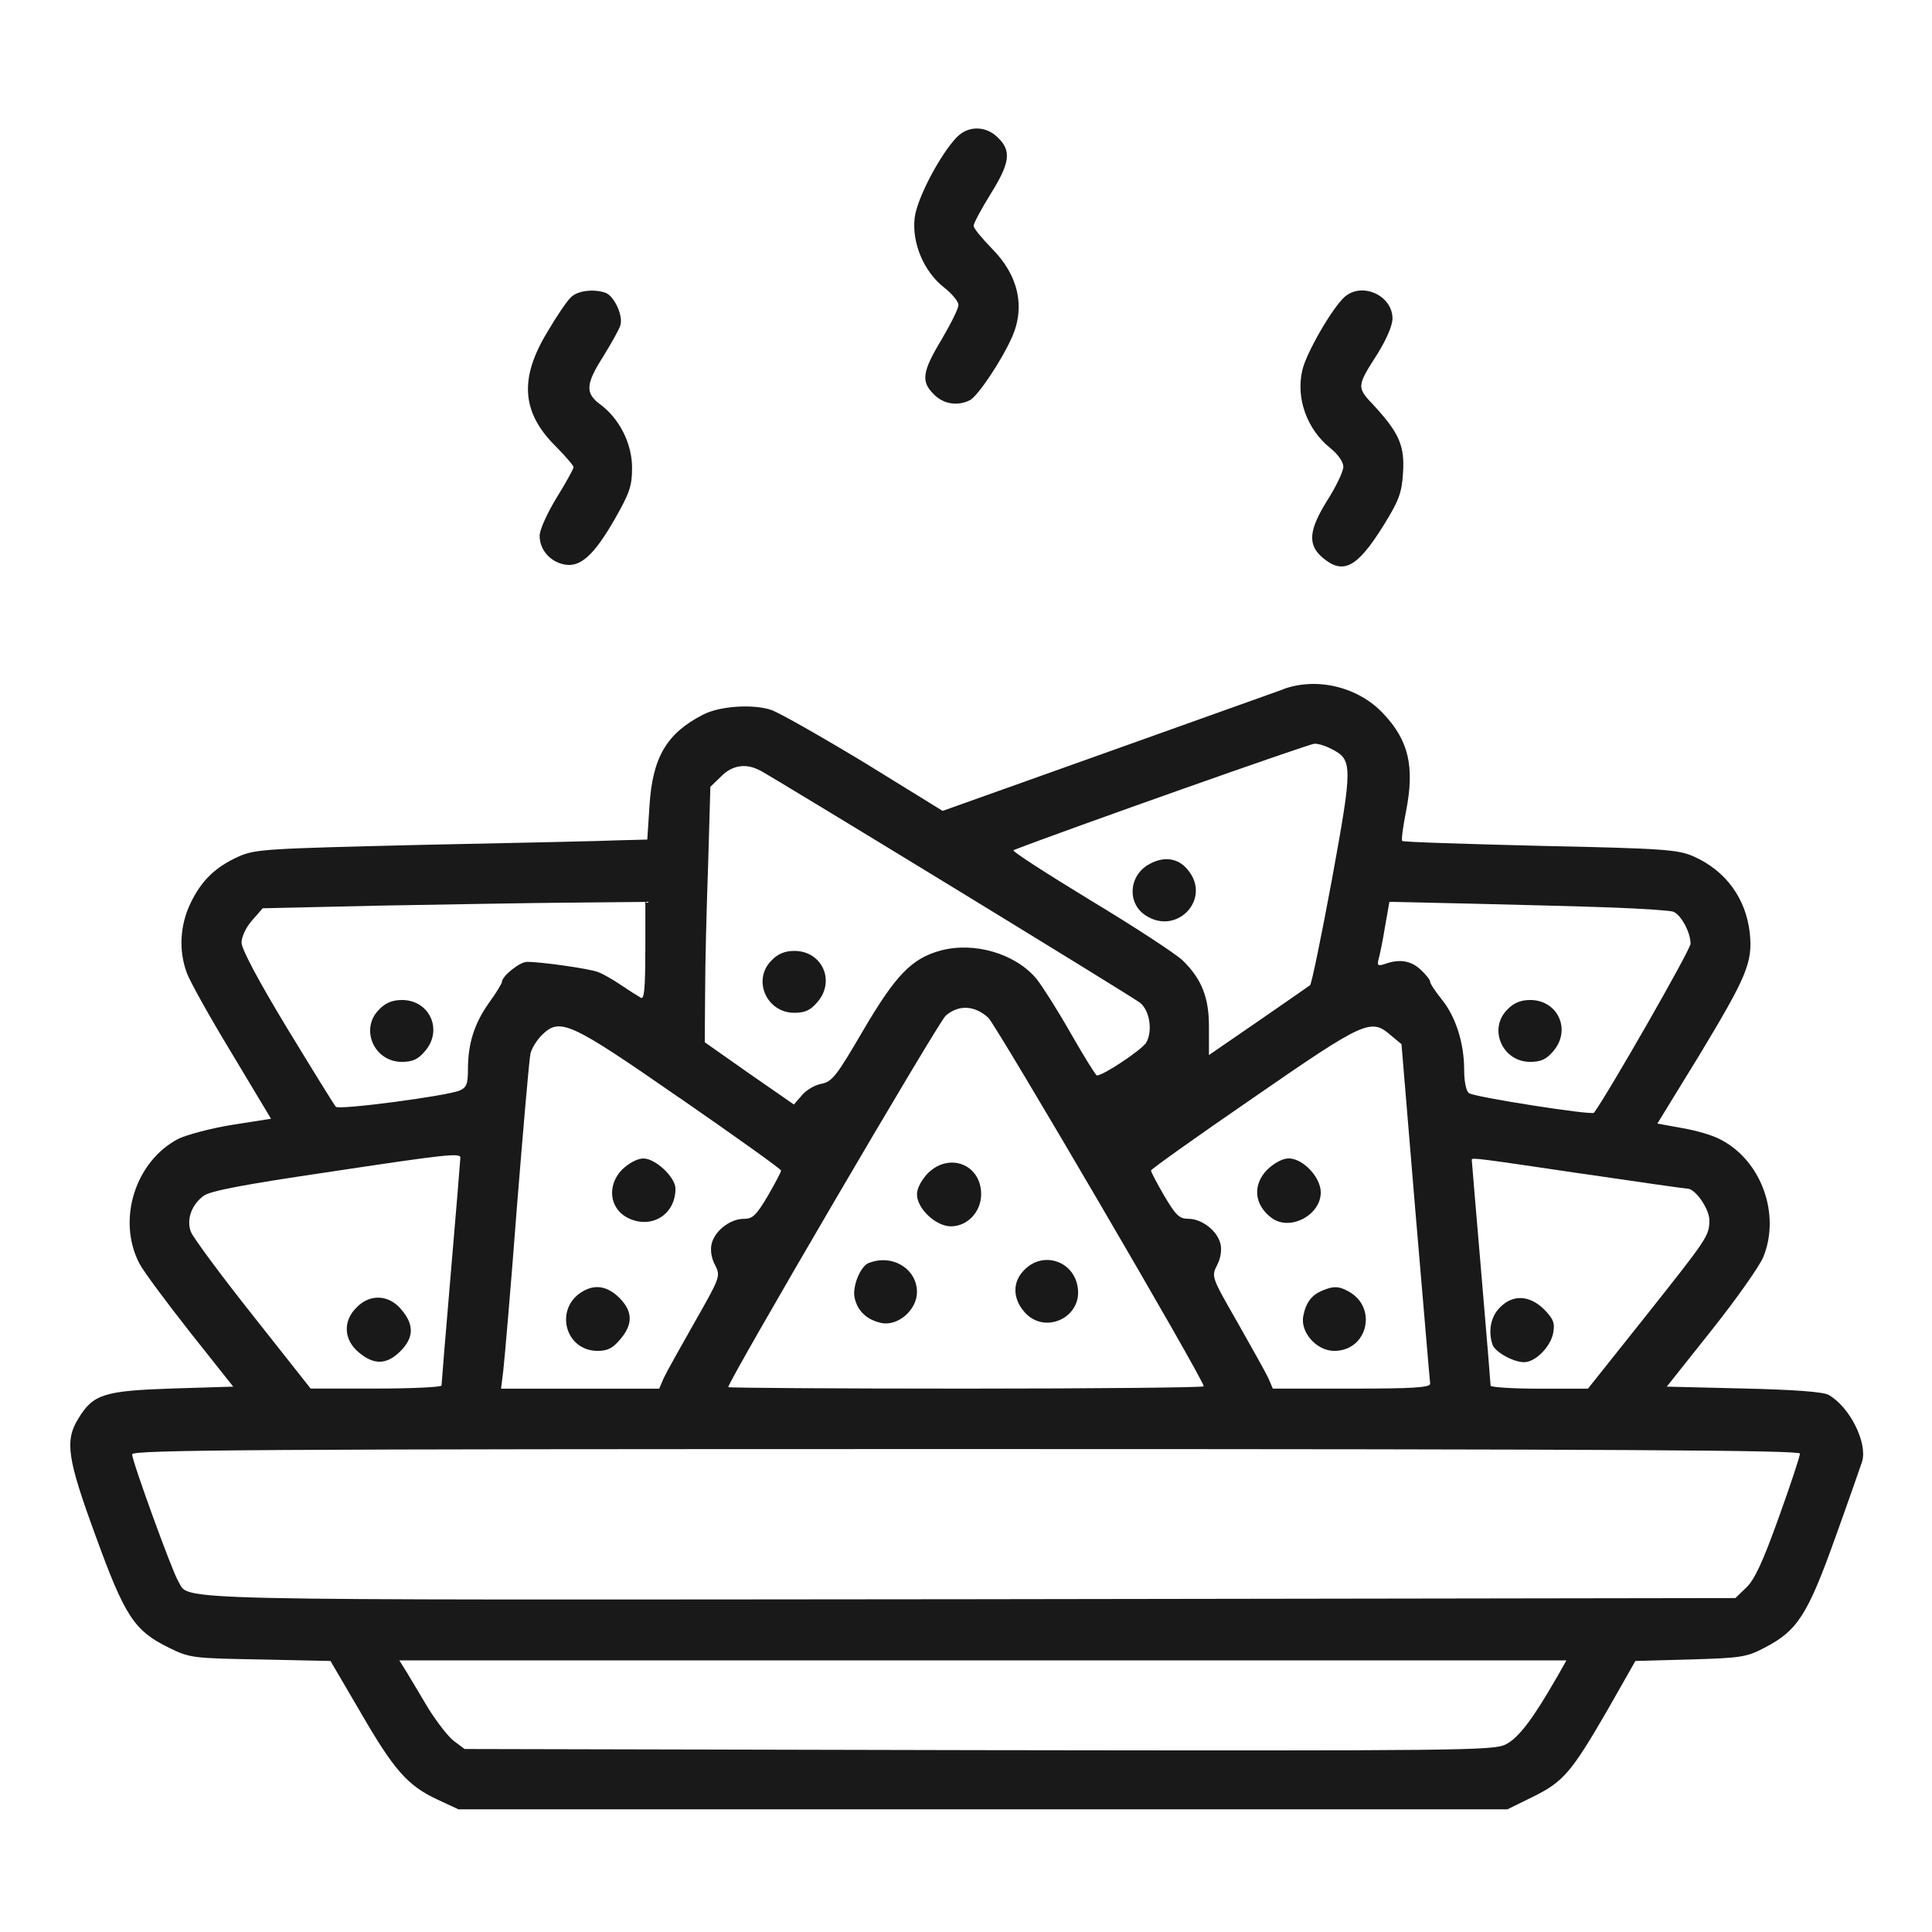
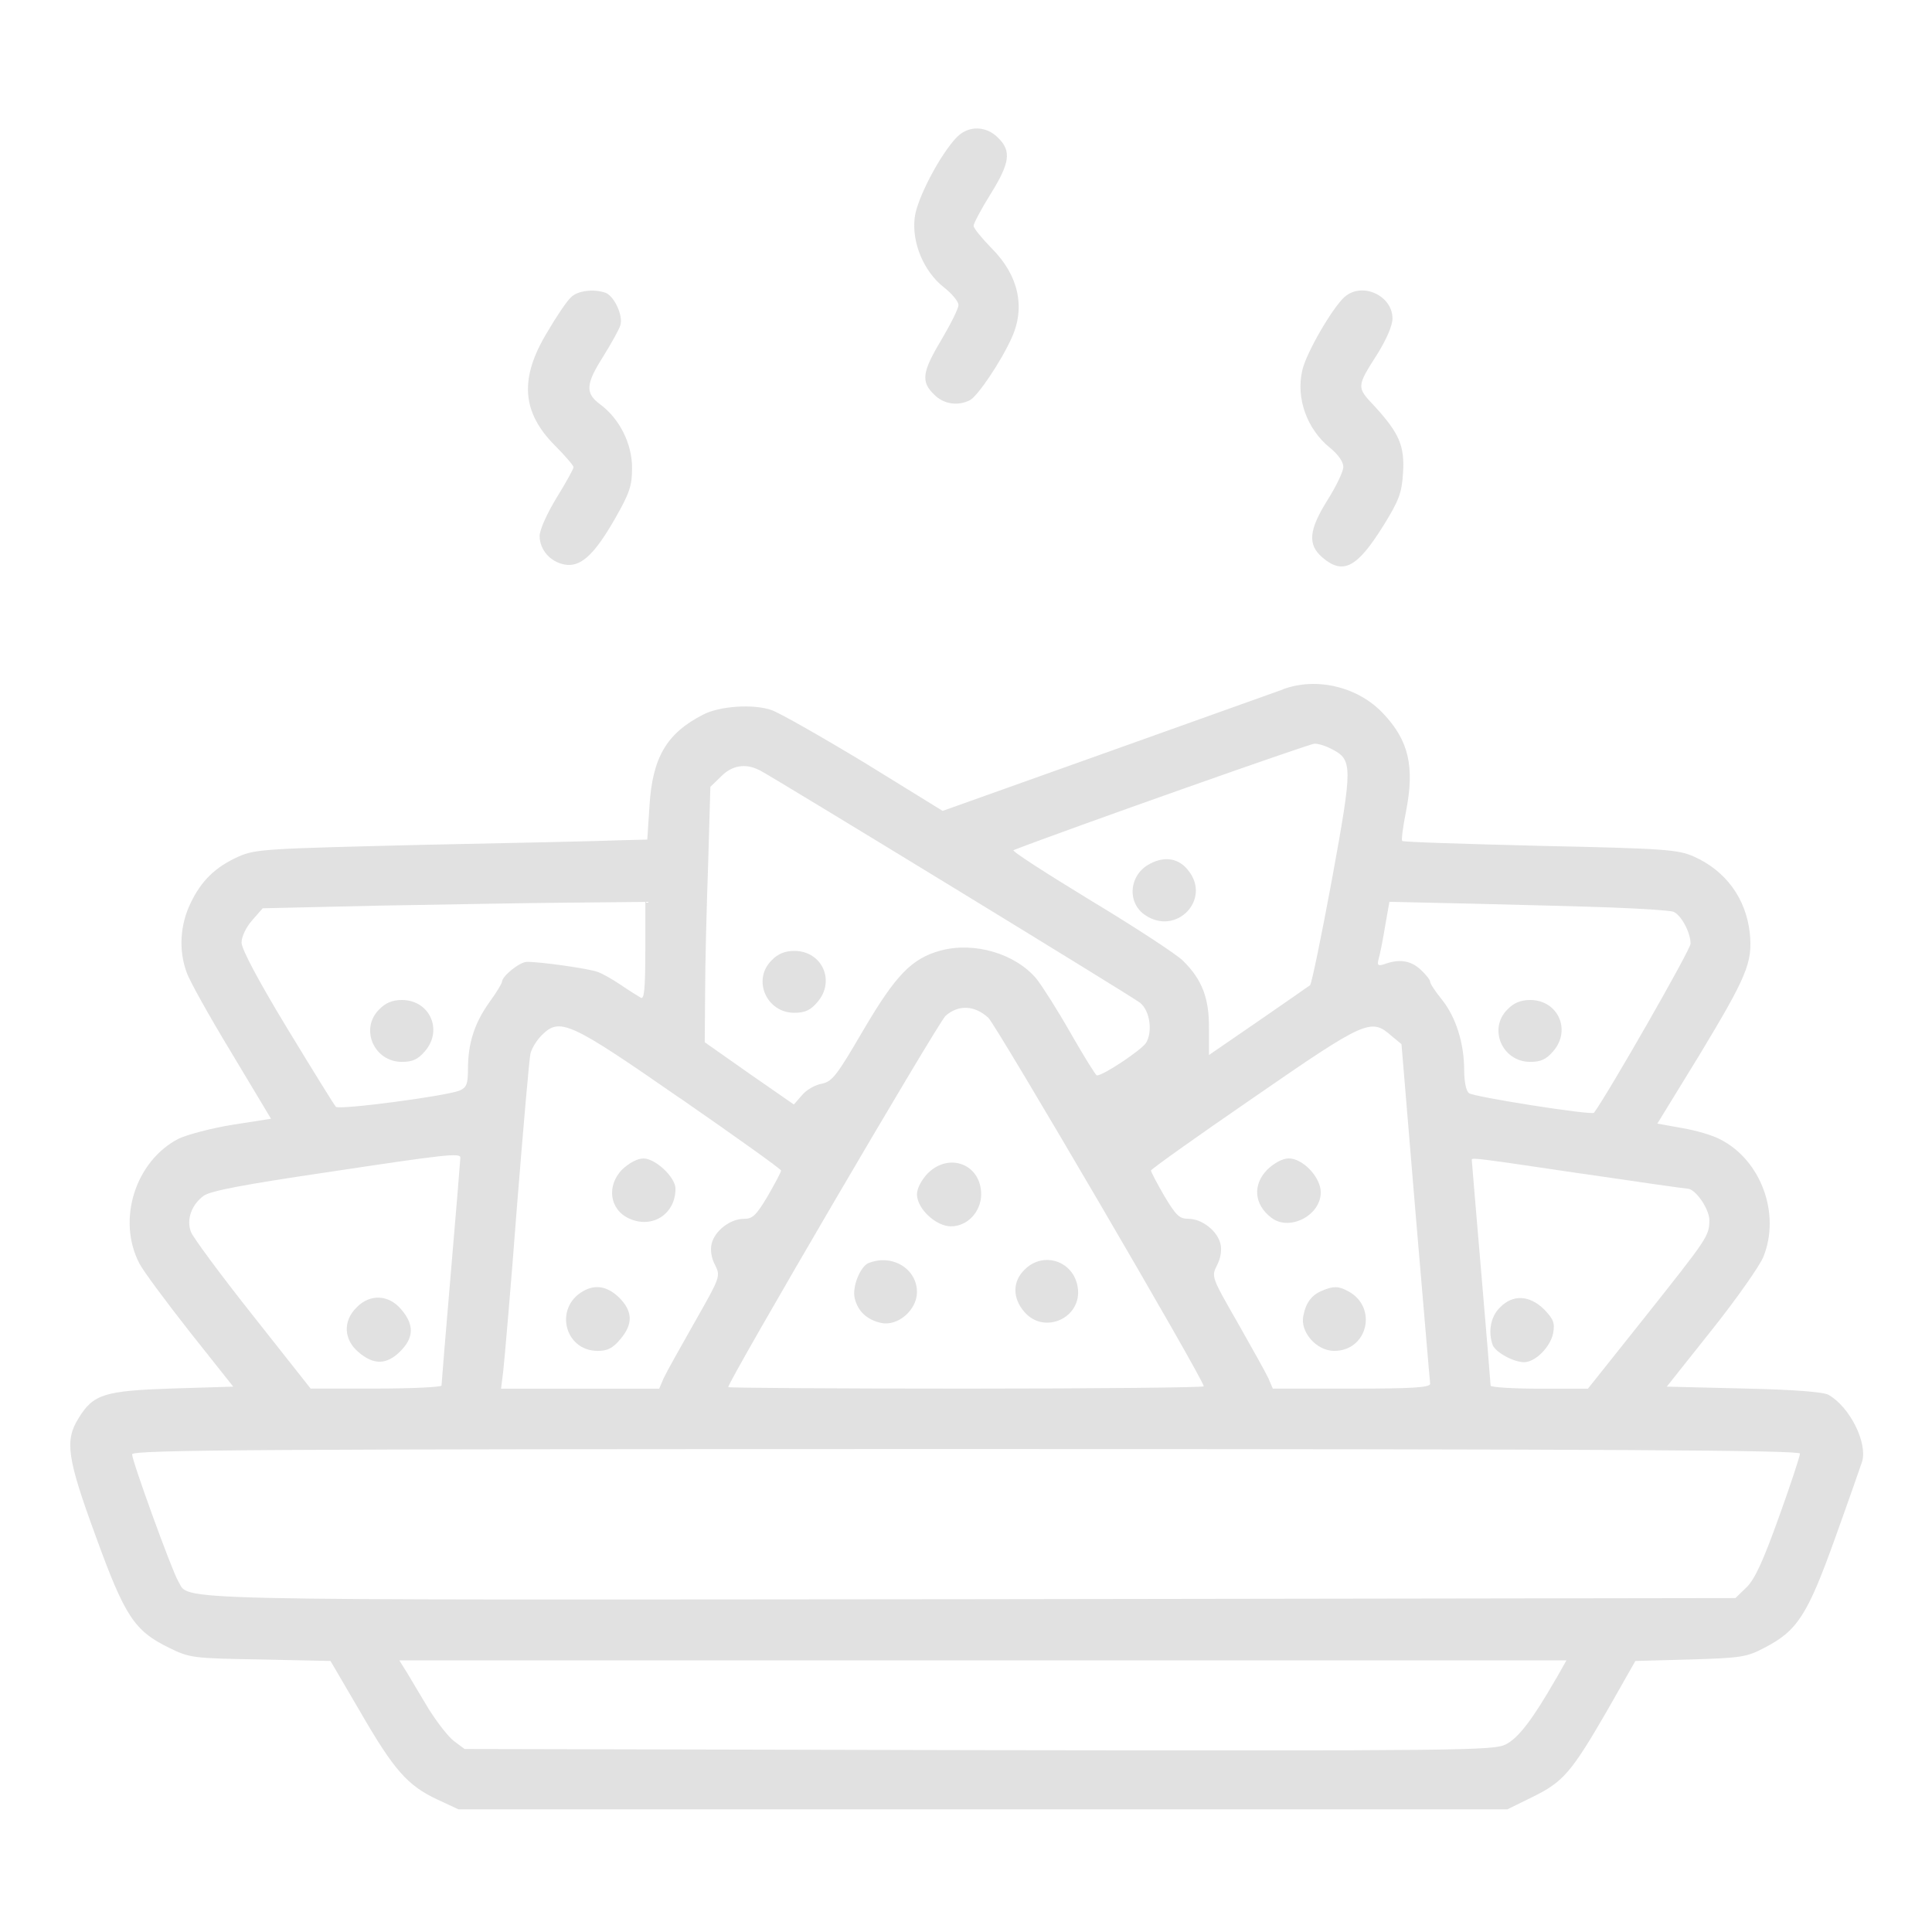
<svg xmlns="http://www.w3.org/2000/svg" version="1.1" width="32" height="32" viewBox="0 0 32 32">
  <linearGradient id="gradient1" x1="100%" y1="0%" x2="0%" y2="0%">
-     <stop offset="0%" style="stop-color: #000000; stop-opacity: .9" />
-     <stop offset="100%" style="stop-color: #000000; stop-opacity: .9" />
+     <stop offset="0%" style="stop-color: #999999; stop-opacity: .3" />
+     <stop offset="100%" style="stop-color: #999999; stop-opacity: .3" />
  </linearGradient>
  <path fill="url(#gradient1)" d="M15.856 2.263c-0.281 0.288-0.669 1.025-0.706 1.344-0.050 0.412 0.15 0.888 0.481 1.15 0.137 0.106 0.244 0.237 0.244 0.294 0 0.063-0.131 0.319-0.281 0.575-0.319 0.531-0.344 0.694-0.125 0.906 0.156 0.162 0.394 0.2 0.6 0.094 0.131-0.075 0.512-0.638 0.688-1.031 0.231-0.506 0.113-1.037-0.331-1.481-0.163-0.169-0.3-0.331-0.3-0.375 0-0.038 0.125-0.275 0.281-0.525 0.319-0.512 0.35-0.712 0.125-0.931-0.194-0.2-0.488-0.206-0.675-0.019z" />
  <path fill="url(#gradient1)" d="M9.456 4.925c-0.063 0.056-0.238 0.313-0.387 0.569-0.469 0.769-0.431 1.331 0.125 1.888 0.169 0.169 0.306 0.331 0.306 0.356s-0.125 0.256-0.281 0.506c-0.156 0.256-0.281 0.531-0.281 0.631 0 0.231 0.175 0.431 0.412 0.475 0.262 0.050 0.488-0.15 0.838-0.762 0.238-0.419 0.281-0.537 0.281-0.838 0-0.4-0.206-0.813-0.525-1.050-0.256-0.188-0.244-0.338 0.050-0.8 0.131-0.213 0.262-0.444 0.281-0.513 0.050-0.156-0.1-0.481-0.244-0.537-0.194-0.069-0.469-0.037-0.575 0.075z" />
  <path fill="url(#gradient1)" d="M22.269 4.919c-0.206 0.188-0.637 0.931-0.7 1.219-0.106 0.463 0.081 0.975 0.462 1.281 0.131 0.106 0.219 0.231 0.219 0.313 0 0.075-0.119 0.325-0.262 0.55-0.313 0.5-0.331 0.738-0.087 0.95 0.344 0.294 0.575 0.175 1.012-0.525 0.256-0.412 0.306-0.544 0.325-0.869 0.031-0.45-0.063-0.662-0.462-1.1-0.313-0.331-0.313-0.325 0.050-0.894 0.137-0.225 0.238-0.45 0.238-0.569 0-0.381-0.506-0.612-0.794-0.356z" />
  <path fill="url(#gradient1)" d="M21.25 11.419c-0.156 0.056-1.488 0.531-2.956 1.056l-2.681 0.956-1.287-0.794c-0.713-0.431-1.406-0.825-1.544-0.875-0.3-0.106-0.863-0.069-1.137 0.075-0.6 0.306-0.838 0.706-0.887 1.506l-0.037 0.563-0.469 0.012c-0.256 0.012-1.713 0.044-3.237 0.075-2.594 0.063-2.781 0.069-3.063 0.194-0.388 0.175-0.619 0.4-0.8 0.781-0.169 0.356-0.194 0.769-0.063 1.131 0.044 0.137 0.381 0.738 0.744 1.337l0.656 1.094-0.638 0.1c-0.35 0.056-0.75 0.163-0.894 0.231-0.712 0.369-1.025 1.337-0.65 2.063 0.063 0.125 0.444 0.637 0.837 1.137l0.719 0.906-1.013 0.031c-1.125 0.038-1.306 0.094-1.55 0.494-0.231 0.369-0.188 0.663 0.287 1.956 0.481 1.325 0.638 1.563 1.212 1.844 0.344 0.169 0.394 0.175 1.519 0.194l1.156 0.025 0.494 0.844c0.556 0.962 0.781 1.219 1.275 1.45l0.35 0.163h17.375l0.419-0.206c0.506-0.25 0.637-0.4 1.238-1.438l0.462-0.813 0.913-0.025c0.831-0.025 0.931-0.038 1.225-0.194 0.544-0.281 0.712-0.538 1.169-1.813 0.225-0.625 0.425-1.2 0.45-1.275 0.087-0.313-0.206-0.9-0.556-1.1-0.087-0.050-0.569-0.087-1.406-0.106l-1.275-0.031 0.75-0.944c0.413-0.519 0.794-1.063 0.85-1.206 0.288-0.712-0.038-1.6-0.712-1.944-0.125-0.069-0.406-0.15-0.631-0.188l-0.413-0.075 0.694-1.131c0.788-1.306 0.887-1.537 0.837-2.025-0.063-0.569-0.394-1.031-0.931-1.269-0.262-0.113-0.469-0.131-2.544-0.175-1.238-0.031-2.269-0.063-2.281-0.081-0.019-0.012 0.012-0.238 0.063-0.494 0.144-0.738 0.044-1.169-0.375-1.613-0.413-0.444-1.1-0.613-1.663-0.406zM22.056 12.406c0.35 0.181 0.35 0.269 0.006 2.156-0.175 0.944-0.337 1.731-0.363 1.756-0.025 0.019-0.413 0.288-0.856 0.594l-0.819 0.563v-0.438c0.006-0.5-0.113-0.813-0.431-1.125-0.106-0.106-0.794-0.556-1.531-1-0.738-0.45-1.313-0.819-1.275-0.831 0.887-0.344 4.9-1.762 4.981-1.762 0.063-0.006 0.194 0.037 0.288 0.088zM12.581 12.756c0.3 0.162 6.206 3.769 6.306 3.856 0.163 0.137 0.206 0.481 0.094 0.663-0.087 0.125-0.706 0.538-0.813 0.538-0.019 0-0.212-0.313-0.431-0.694-0.212-0.375-0.475-0.788-0.569-0.906-0.35-0.419-1.031-0.619-1.588-0.469-0.481 0.131-0.744 0.406-1.281 1.319-0.438 0.75-0.512 0.85-0.688 0.887-0.113 0.019-0.262 0.106-0.331 0.194l-0.131 0.15-0.738-0.512-0.738-0.519 0.006-0.831c0-0.463 0.025-1.412 0.050-2.119l0.037-1.281 0.175-0.169c0.181-0.188 0.412-0.225 0.637-0.106zM10.688 15.756c0 0.631-0.019 0.806-0.075 0.769-0.044-0.025-0.194-0.119-0.331-0.212s-0.306-0.188-0.375-0.212c-0.131-0.056-0.981-0.175-1.181-0.169-0.119 0-0.412 0.238-0.412 0.331 0 0.025-0.094 0.181-0.213 0.344-0.244 0.344-0.35 0.675-0.35 1.1 0 0.25-0.025 0.306-0.138 0.356-0.237 0.094-2 0.325-2.050 0.269-0.025-0.025-0.388-0.613-0.806-1.3-0.481-0.794-0.756-1.313-0.756-1.419 0-0.1 0.075-0.256 0.175-0.369l0.175-0.2 1.938-0.044c1.063-0.019 2.487-0.044 3.169-0.050l1.231-0.012v0.819zM26.694 15.031c0.506 0.019 0.962 0.050 1.019 0.069 0.131 0.050 0.288 0.344 0.288 0.531 0 0.1-1.387 2.519-1.6 2.8-0.038 0.044-1.994-0.262-2.069-0.325-0.050-0.031-0.081-0.2-0.081-0.387 0-0.438-0.137-0.875-0.369-1.163-0.106-0.131-0.194-0.262-0.194-0.294s-0.069-0.119-0.15-0.194c-0.163-0.156-0.35-0.188-0.587-0.106-0.125 0.044-0.144 0.031-0.119-0.069 0.019-0.063 0.069-0.3 0.106-0.531l0.075-0.425 1.387 0.031c0.756 0.019 1.794 0.044 2.294 0.063zM16.369 16.856c0.144 0.144 3.569 5.994 3.569 6.106 0 0.019-1.769 0.038-3.938 0.038-2.162 0-3.938-0.012-3.938-0.025 0-0.1 3.475-6.038 3.6-6.15 0.213-0.188 0.481-0.175 0.706 0.031zM11.262 18.188c0.919 0.637 1.675 1.175 1.675 1.2s-0.1 0.212-0.219 0.419c-0.194 0.325-0.25 0.381-0.4 0.381-0.225 0-0.481 0.2-0.531 0.413-0.025 0.094-0.006 0.238 0.056 0.35 0.094 0.188 0.088 0.2-0.338 0.95-0.238 0.419-0.469 0.831-0.512 0.925l-0.075 0.175h-2.619l0.037-0.3c0.019-0.163 0.125-1.375 0.225-2.7 0.106-1.325 0.206-2.475 0.225-2.55 0.019-0.081 0.1-0.219 0.188-0.306 0.3-0.294 0.45-0.231 2.287 1.044zM23.038 17.15l0.175 0.144 0.231 2.775c0.131 1.525 0.238 2.813 0.244 2.85 0 0.063-0.3 0.081-1.3 0.081h-1.306l-0.075-0.175c-0.044-0.094-0.275-0.506-0.512-0.925-0.431-0.75-0.431-0.756-0.337-0.944 0.063-0.119 0.081-0.262 0.056-0.356-0.050-0.212-0.306-0.413-0.531-0.413-0.15 0-0.206-0.056-0.4-0.381-0.119-0.206-0.219-0.394-0.219-0.419 0.006-0.025 0.769-0.569 1.706-1.212 1.844-1.275 1.938-1.313 2.269-1.025zM7.625 19.175c0 0.025-0.069 0.875-0.156 1.887s-0.156 1.863-0.156 1.887c0 0.025-0.487 0.050-1.081 0.050h-1.087l-0.963-1.219c-0.531-0.669-0.987-1.288-1.019-1.375-0.081-0.206 0.013-0.456 0.212-0.6 0.112-0.081 0.681-0.188 2.031-0.387 1.987-0.3 2.219-0.325 2.219-0.244zM26.194 19.438c0.931 0.137 1.719 0.25 1.756 0.25 0.131 0 0.363 0.337 0.363 0.525-0.006 0.262-0.019 0.281-1.081 1.619l-0.931 1.169h-0.806c-0.444 0-0.806-0.025-0.806-0.050s-0.069-0.875-0.156-1.887c-0.087-1.012-0.156-1.85-0.156-1.856 0-0.038 0.131-0.019 1.819 0.231zM29.813 24.075c0 0.044-0.156 0.519-0.35 1.056-0.262 0.731-0.4 1.031-0.538 1.163l-0.181 0.175-12.656 0.019c-13.694 0.012-12.931 0.031-13.137-0.3-0.1-0.163-0.763-1.988-0.763-2.1 0-0.075 2.112-0.087 13.813-0.087 10.831 0 13.813 0.019 13.813 0.075zM25.775 27.8c-0.387 0.675-0.625 0.988-0.837 1.094-0.206 0.1-0.725 0.106-8.731 0.094l-8.512-0.019-0.175-0.131c-0.094-0.069-0.281-0.313-0.419-0.531-0.131-0.219-0.294-0.494-0.362-0.606l-0.125-0.2h19.331l-0.169 0.3z" />
  <path fill="url(#gradient1)" d="M19.050 14.306c-0.35 0.175-0.394 0.65-0.075 0.856 0.512 0.338 1.087-0.262 0.712-0.738-0.156-0.206-0.387-0.25-0.637-0.119z" />
  <path fill="url(#gradient1)" d="M12.781 15.906c-0.325 0.319-0.088 0.869 0.375 0.869 0.181 0 0.269-0.044 0.381-0.175 0.306-0.35 0.081-0.85-0.381-0.85-0.156 0-0.275 0.050-0.375 0.156z" />
  <path fill="url(#gradient1)" d="M6.281 16.719c-0.325 0.319-0.088 0.869 0.375 0.869 0.181 0 0.269-0.044 0.381-0.175 0.306-0.35 0.081-0.85-0.381-0.85-0.156 0-0.275 0.050-0.375 0.156z" />
  <path fill="url(#gradient1)" d="M24.969 16.719c-0.325 0.319-0.087 0.869 0.375 0.869 0.181 0 0.269-0.044 0.381-0.175 0.306-0.35 0.081-0.85-0.381-0.85-0.156 0-0.275 0.050-0.375 0.156z" />
  <path fill="url(#gradient1)" d="M15.369 19.431c-0.106 0.113-0.181 0.25-0.181 0.35 0 0.238 0.313 0.531 0.563 0.531 0.275 0 0.5-0.244 0.5-0.531 0-0.494-0.525-0.7-0.881-0.35z" />
  <path fill="url(#gradient1)" d="M14.387 20.919c-0.137 0.056-0.275 0.394-0.231 0.581 0.050 0.219 0.206 0.363 0.444 0.413 0.275 0.056 0.588-0.219 0.588-0.512 0-0.387-0.412-0.637-0.8-0.481z" />
  <path fill="url(#gradient1)" d="M16.969 21.031c-0.2 0.194-0.2 0.469-0.006 0.694 0.331 0.394 0.969 0.1 0.887-0.406-0.069-0.438-0.575-0.6-0.881-0.288z" />
  <path fill="url(#gradient1)" d="M10.306 19.369c-0.262 0.269-0.213 0.663 0.113 0.813 0.381 0.175 0.769-0.069 0.769-0.494 0-0.188-0.331-0.5-0.531-0.5-0.1 0-0.238 0.075-0.35 0.181z" />
  <path fill="url(#gradient1)" d="M9.656 21.387c-0.481 0.275-0.306 0.988 0.244 0.988 0.162 0 0.25-0.044 0.375-0.194 0.213-0.25 0.206-0.462-0.019-0.688-0.194-0.188-0.394-0.225-0.6-0.106z" />
  <path fill="url(#gradient1)" d="M20.994 19.369c-0.25 0.25-0.225 0.581 0.063 0.8 0.3 0.231 0.819-0.038 0.819-0.419 0-0.25-0.294-0.563-0.531-0.563-0.1 0-0.238 0.075-0.35 0.181z" />
  <path fill="url(#gradient1)" d="M21.906 21.375c-0.175 0.069-0.275 0.194-0.319 0.419-0.056 0.269 0.219 0.581 0.512 0.581 0.556 0 0.725-0.725 0.231-0.988-0.156-0.087-0.25-0.087-0.425-0.012z" />
  <path fill="url(#gradient1)" d="M5.906 21.656c-0.231 0.225-0.213 0.538 0.037 0.744 0.25 0.212 0.463 0.206 0.688-0.019s0.231-0.438 0.019-0.688c-0.206-0.25-0.519-0.269-0.744-0.038z" />
  <path fill="url(#gradient1)" d="M24.844 21.656c-0.156 0.15-0.2 0.406-0.119 0.625 0.050 0.119 0.344 0.281 0.519 0.281 0.188 0 0.438-0.256 0.481-0.481 0.031-0.169 0.006-0.231-0.15-0.394-0.244-0.238-0.519-0.25-0.731-0.031z" />
</svg>
